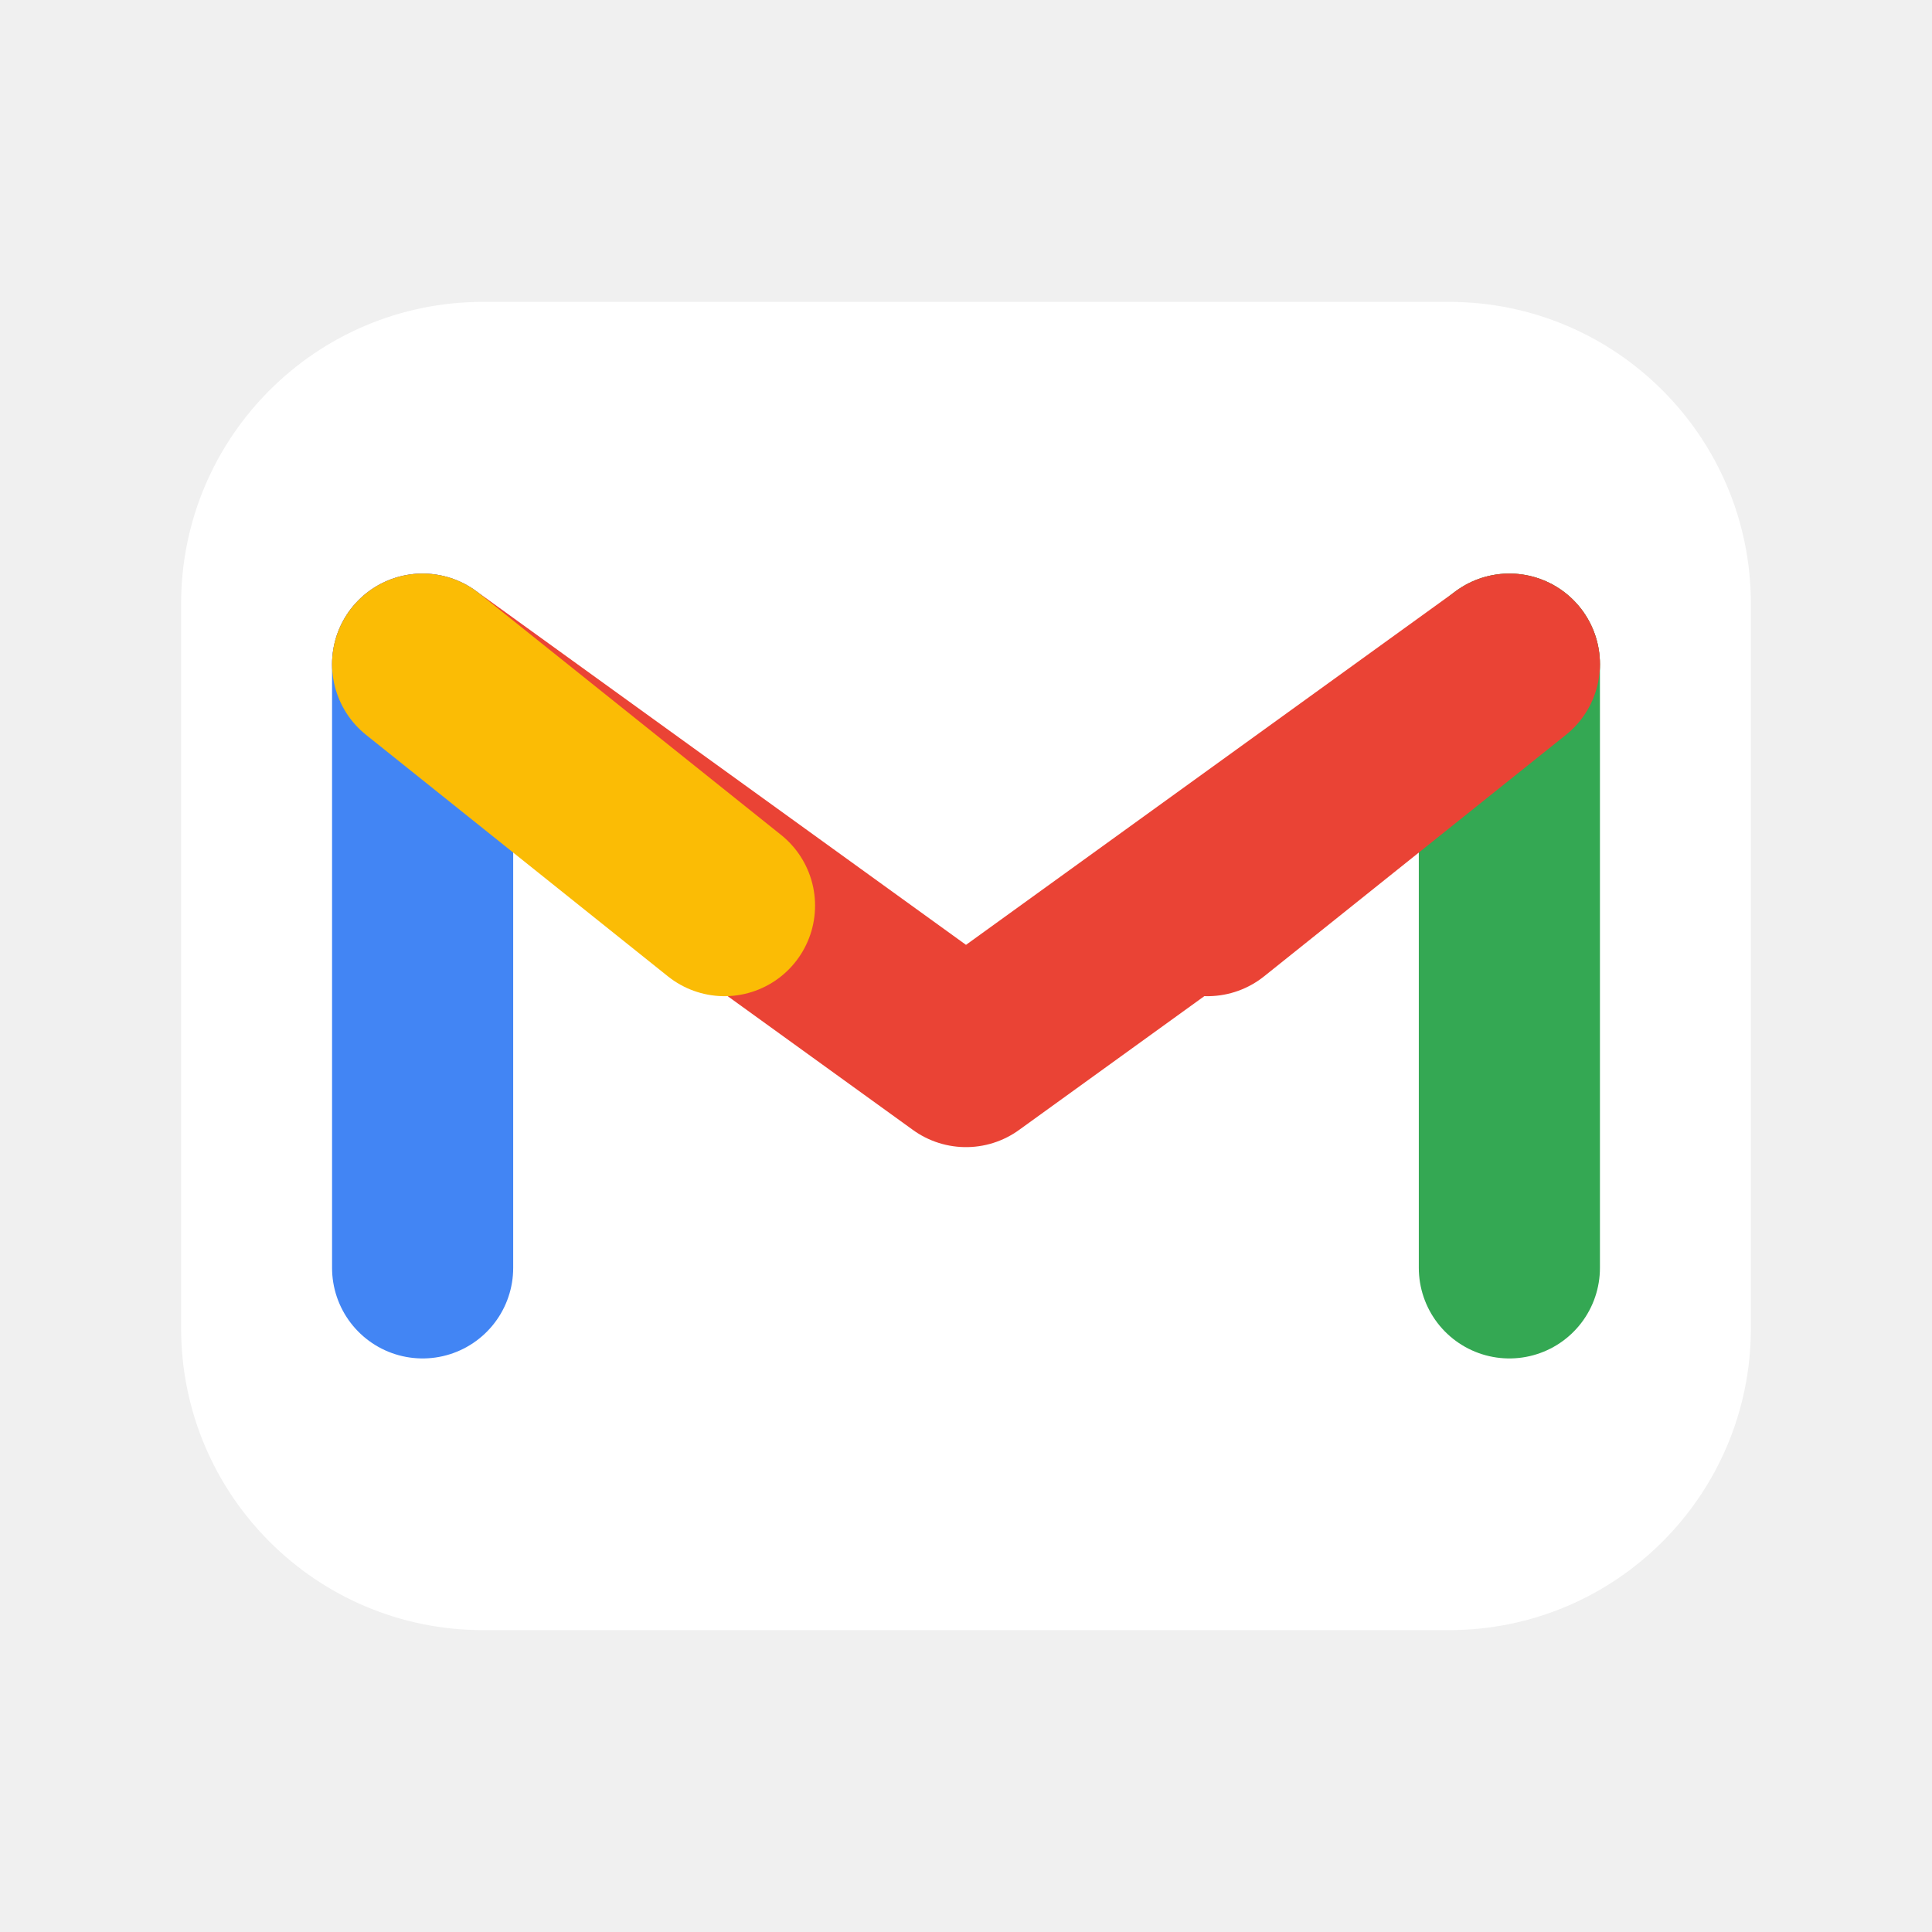
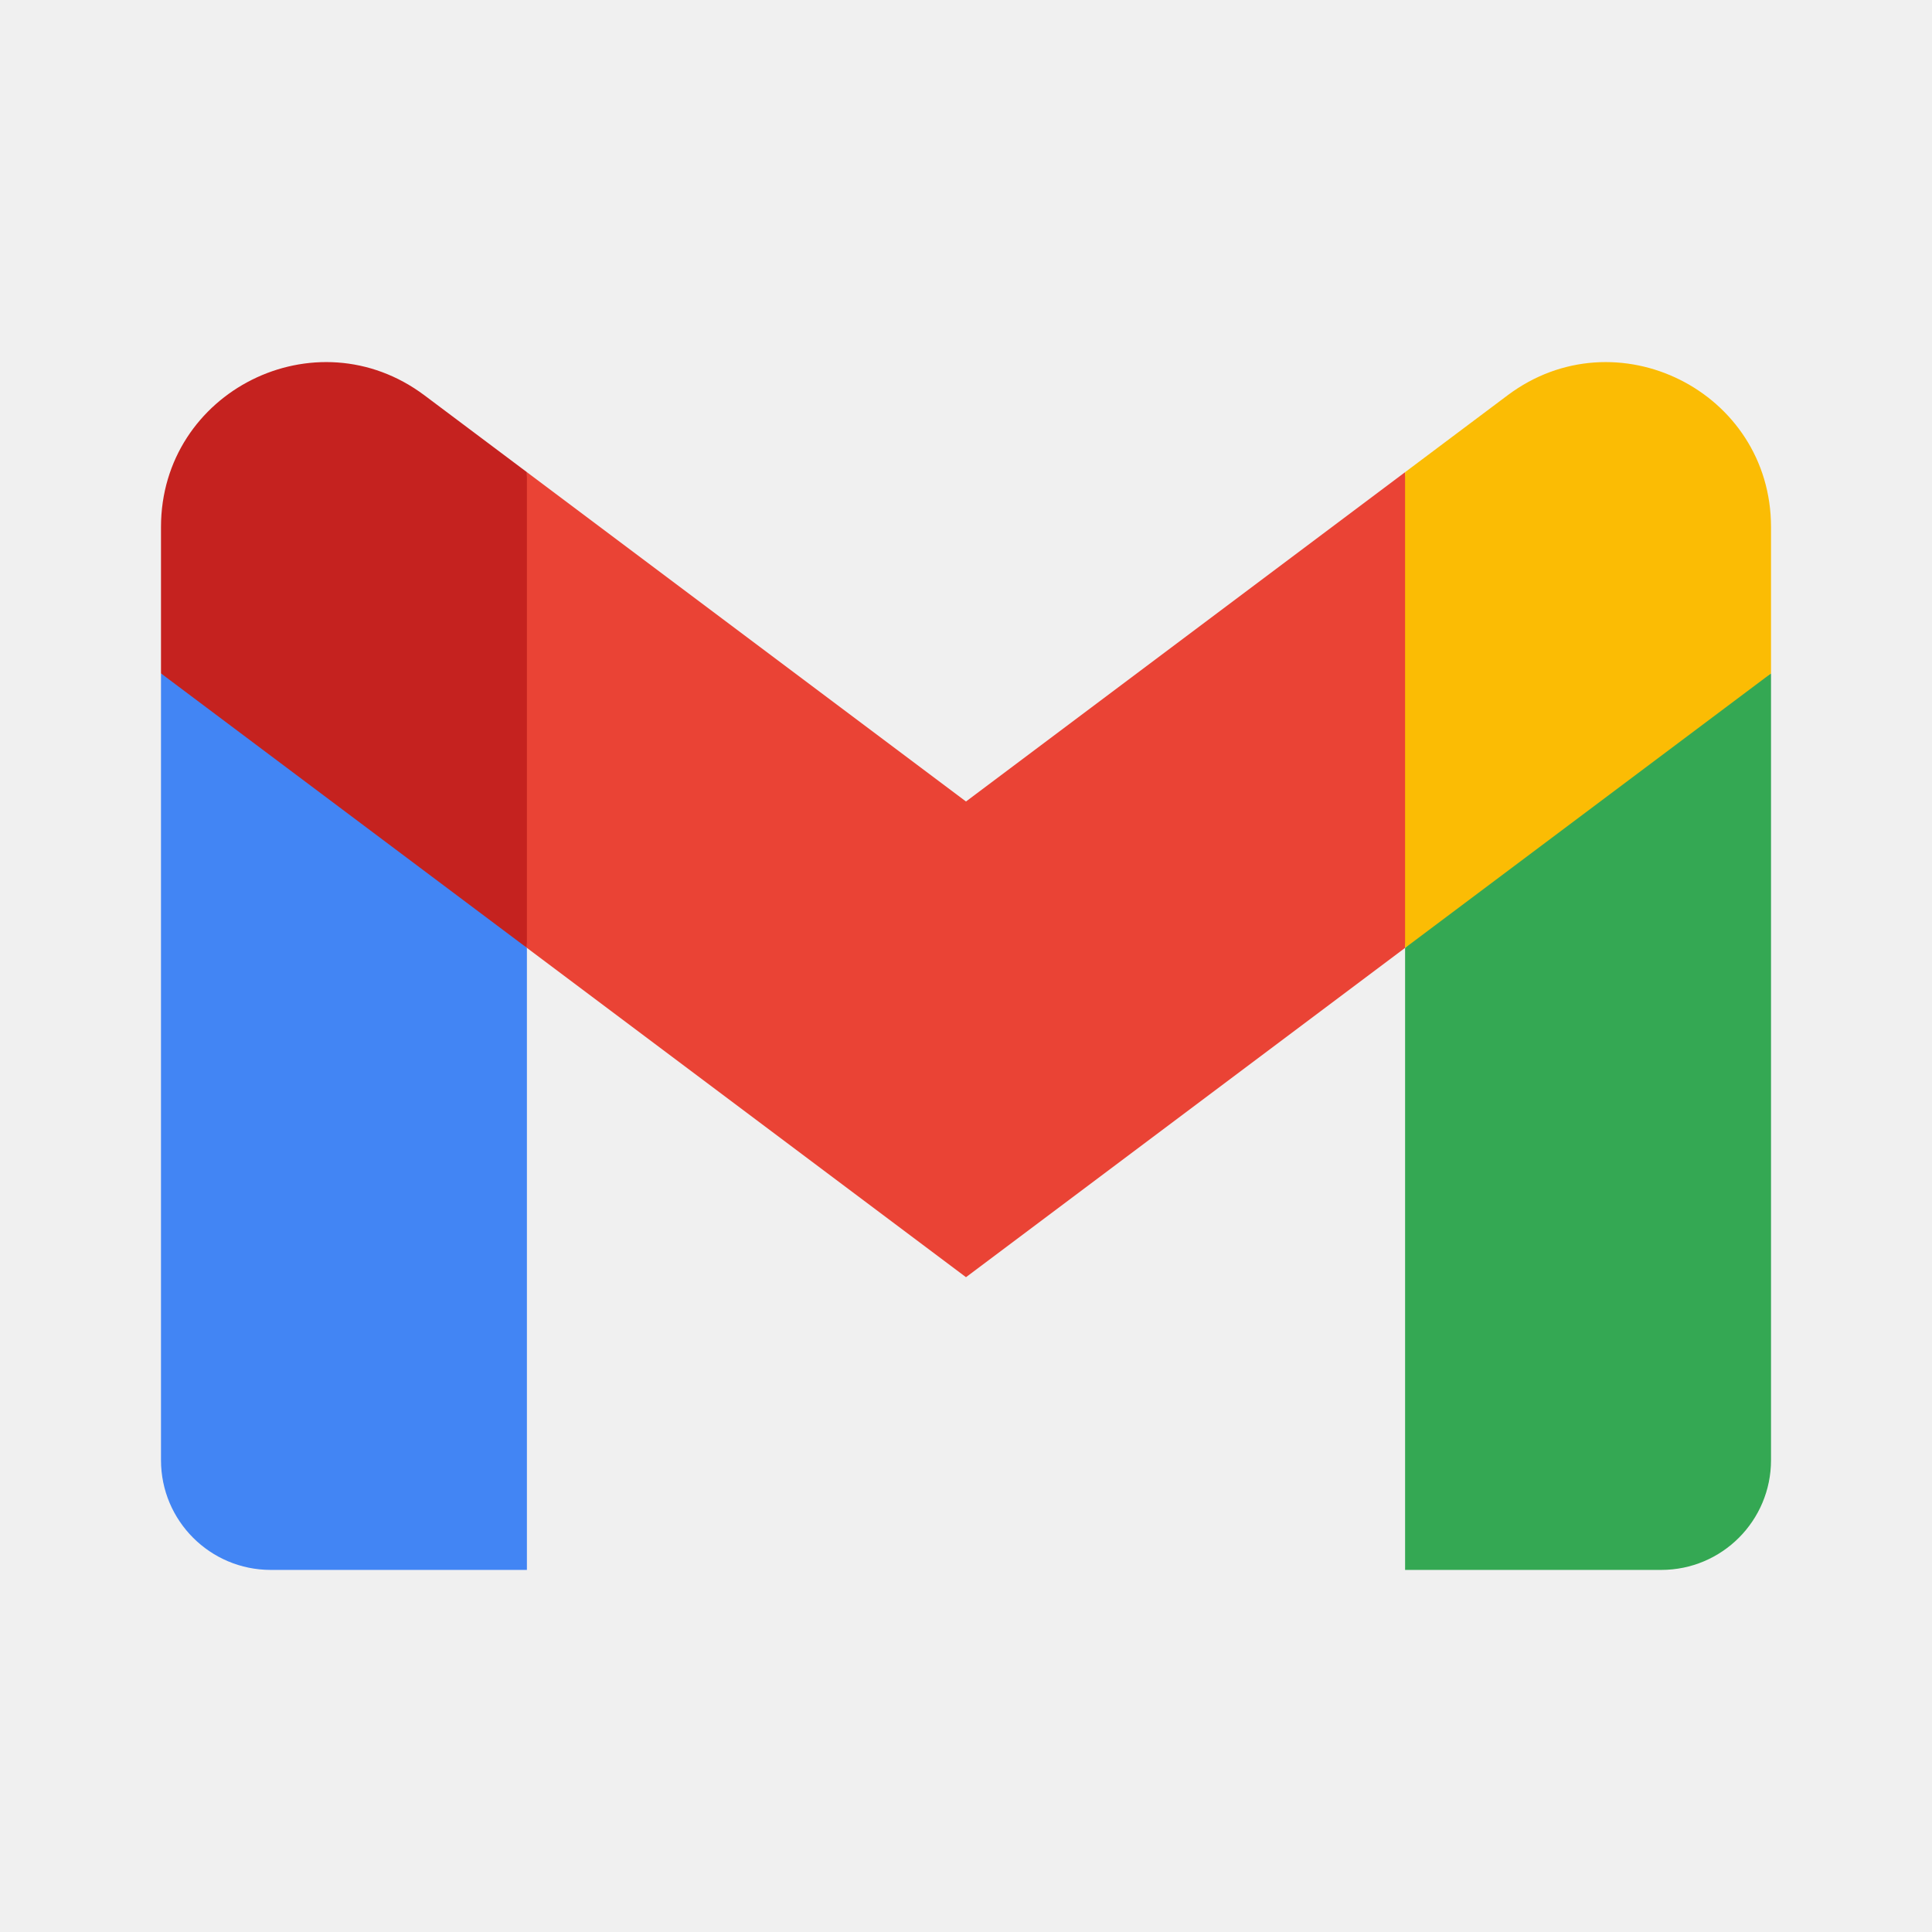
- <svg xmlns="http://www.w3.org/2000/svg" width="64" height="64" viewBox="0 0 64 64" fill="none">
-   <rect x="6" y="10" width="52" height="44" rx="10" fill="white" />
-   <path d="M14 22L32 35L50 22V42C50 44.209 48.209 46 46 46H18C15.791 46 14 44.209 14 42V22Z" fill="white" />
-   <path d="M14 22L32 35L50 22" stroke="#EA4335" stroke-width="6" stroke-linecap="round" stroke-linejoin="round" />
-   <path d="M14 22V42" stroke="#4285F4" stroke-width="6" stroke-linecap="round" />
-   <path d="M50 22V42" stroke="#34A853" stroke-width="6" stroke-linecap="round" />
-   <path d="M14 22L24 30" stroke="#FBBC05" stroke-width="6" stroke-linecap="round" />
-   <path d="M50 22L40 30" stroke="#EA4335" stroke-width="6" stroke-linecap="round" />
+ <svg xmlns="http://www.w3.org/2000/svg" width="200" height="200" viewBox="0 0 200 200" fill="none">
+   <path d="M54.545 162.517V98.122L34.574 79.852L16.666 69.713V151.153C16.666 157.441 21.761 162.517 28.03 162.517H54.545Z" fill="#4285F4" />
+   <path d="M145.455 162.517H171.971C178.259 162.517 183.335 157.423 183.335 151.153V69.713L163.051 81.326L145.455 98.122V162.517Z" fill="#34A853" />
+   <path d="M54.544 98.123L51.826 72.962L54.544 48.88L99.999 82.971L145.454 48.88L148.494 71.661L145.454 98.123L99.999 132.214L54.544 98.123Z" fill="#EA4335" />
+   <path d="M145.455 48.88V98.123L183.335 69.713V54.561C183.335 40.508 167.293 32.497 156.061 40.925L145.455 48.88Z" fill="#FBBC04" />
+   <path d="M16.666 69.712L34.087 82.778L54.545 98.122V48.879L43.939 40.924C32.689 32.496 16.666 40.507 16.666 54.56V69.712Z" fill="#C5221F" />
</svg>
